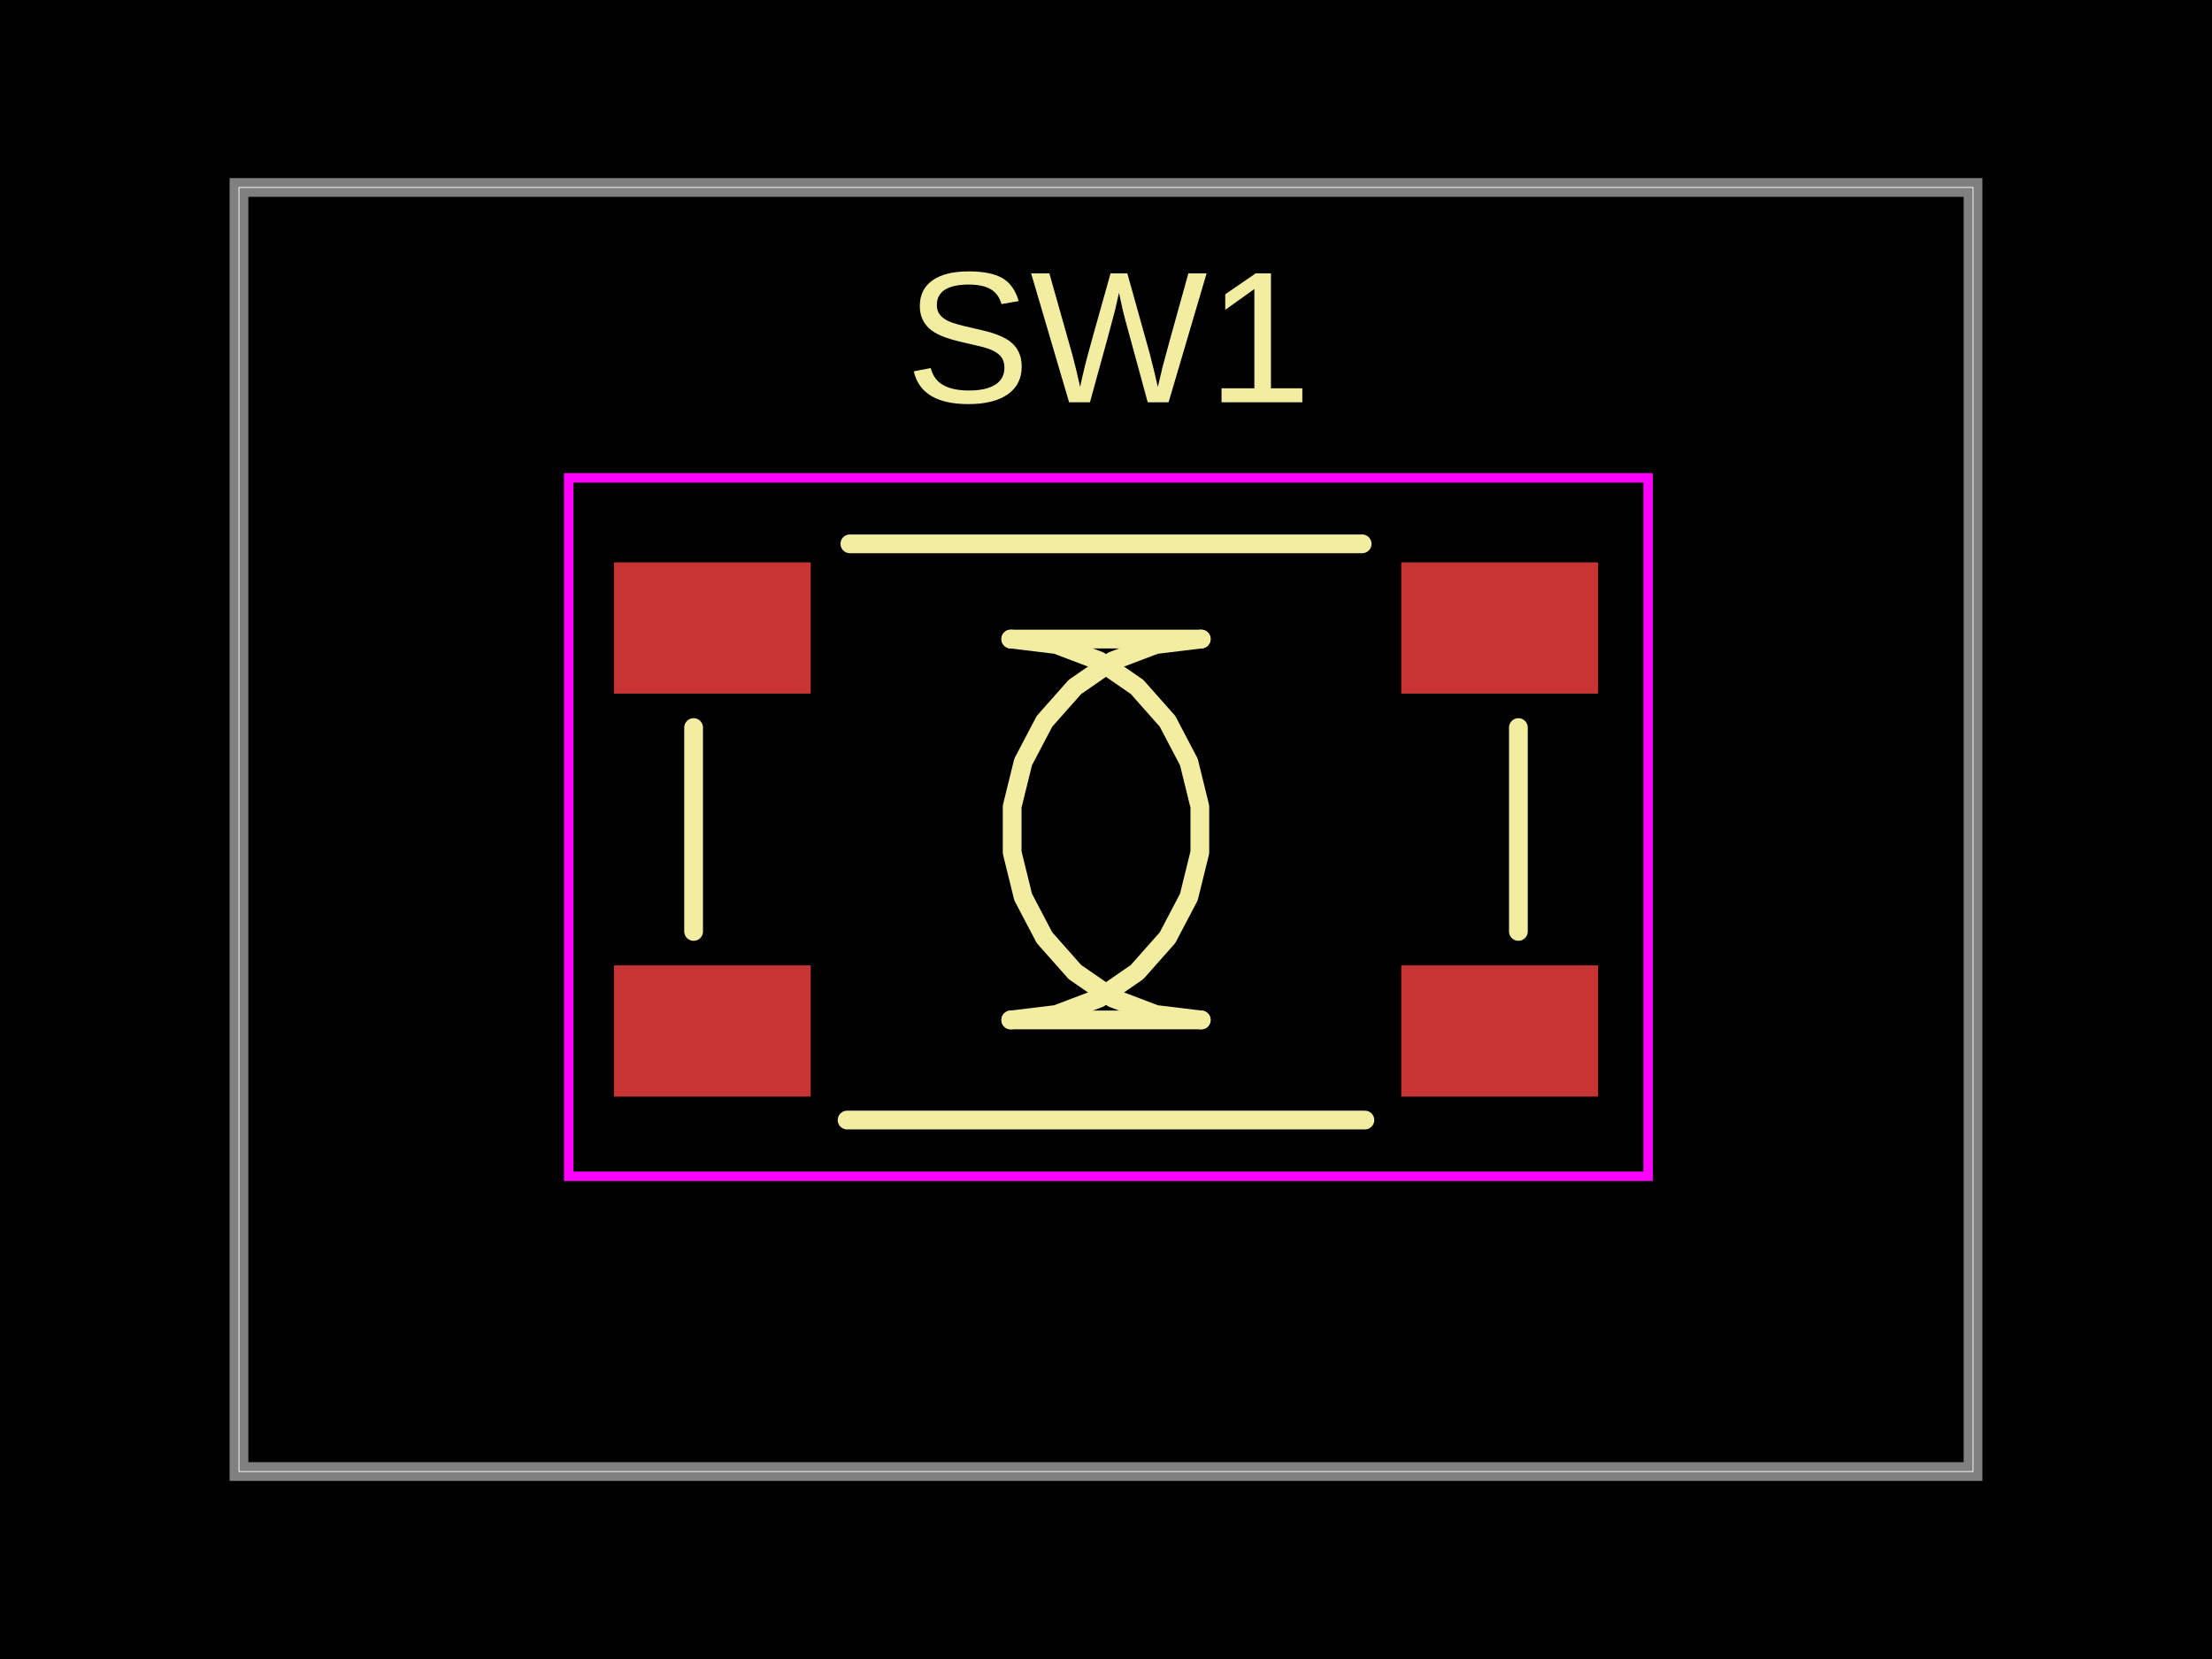
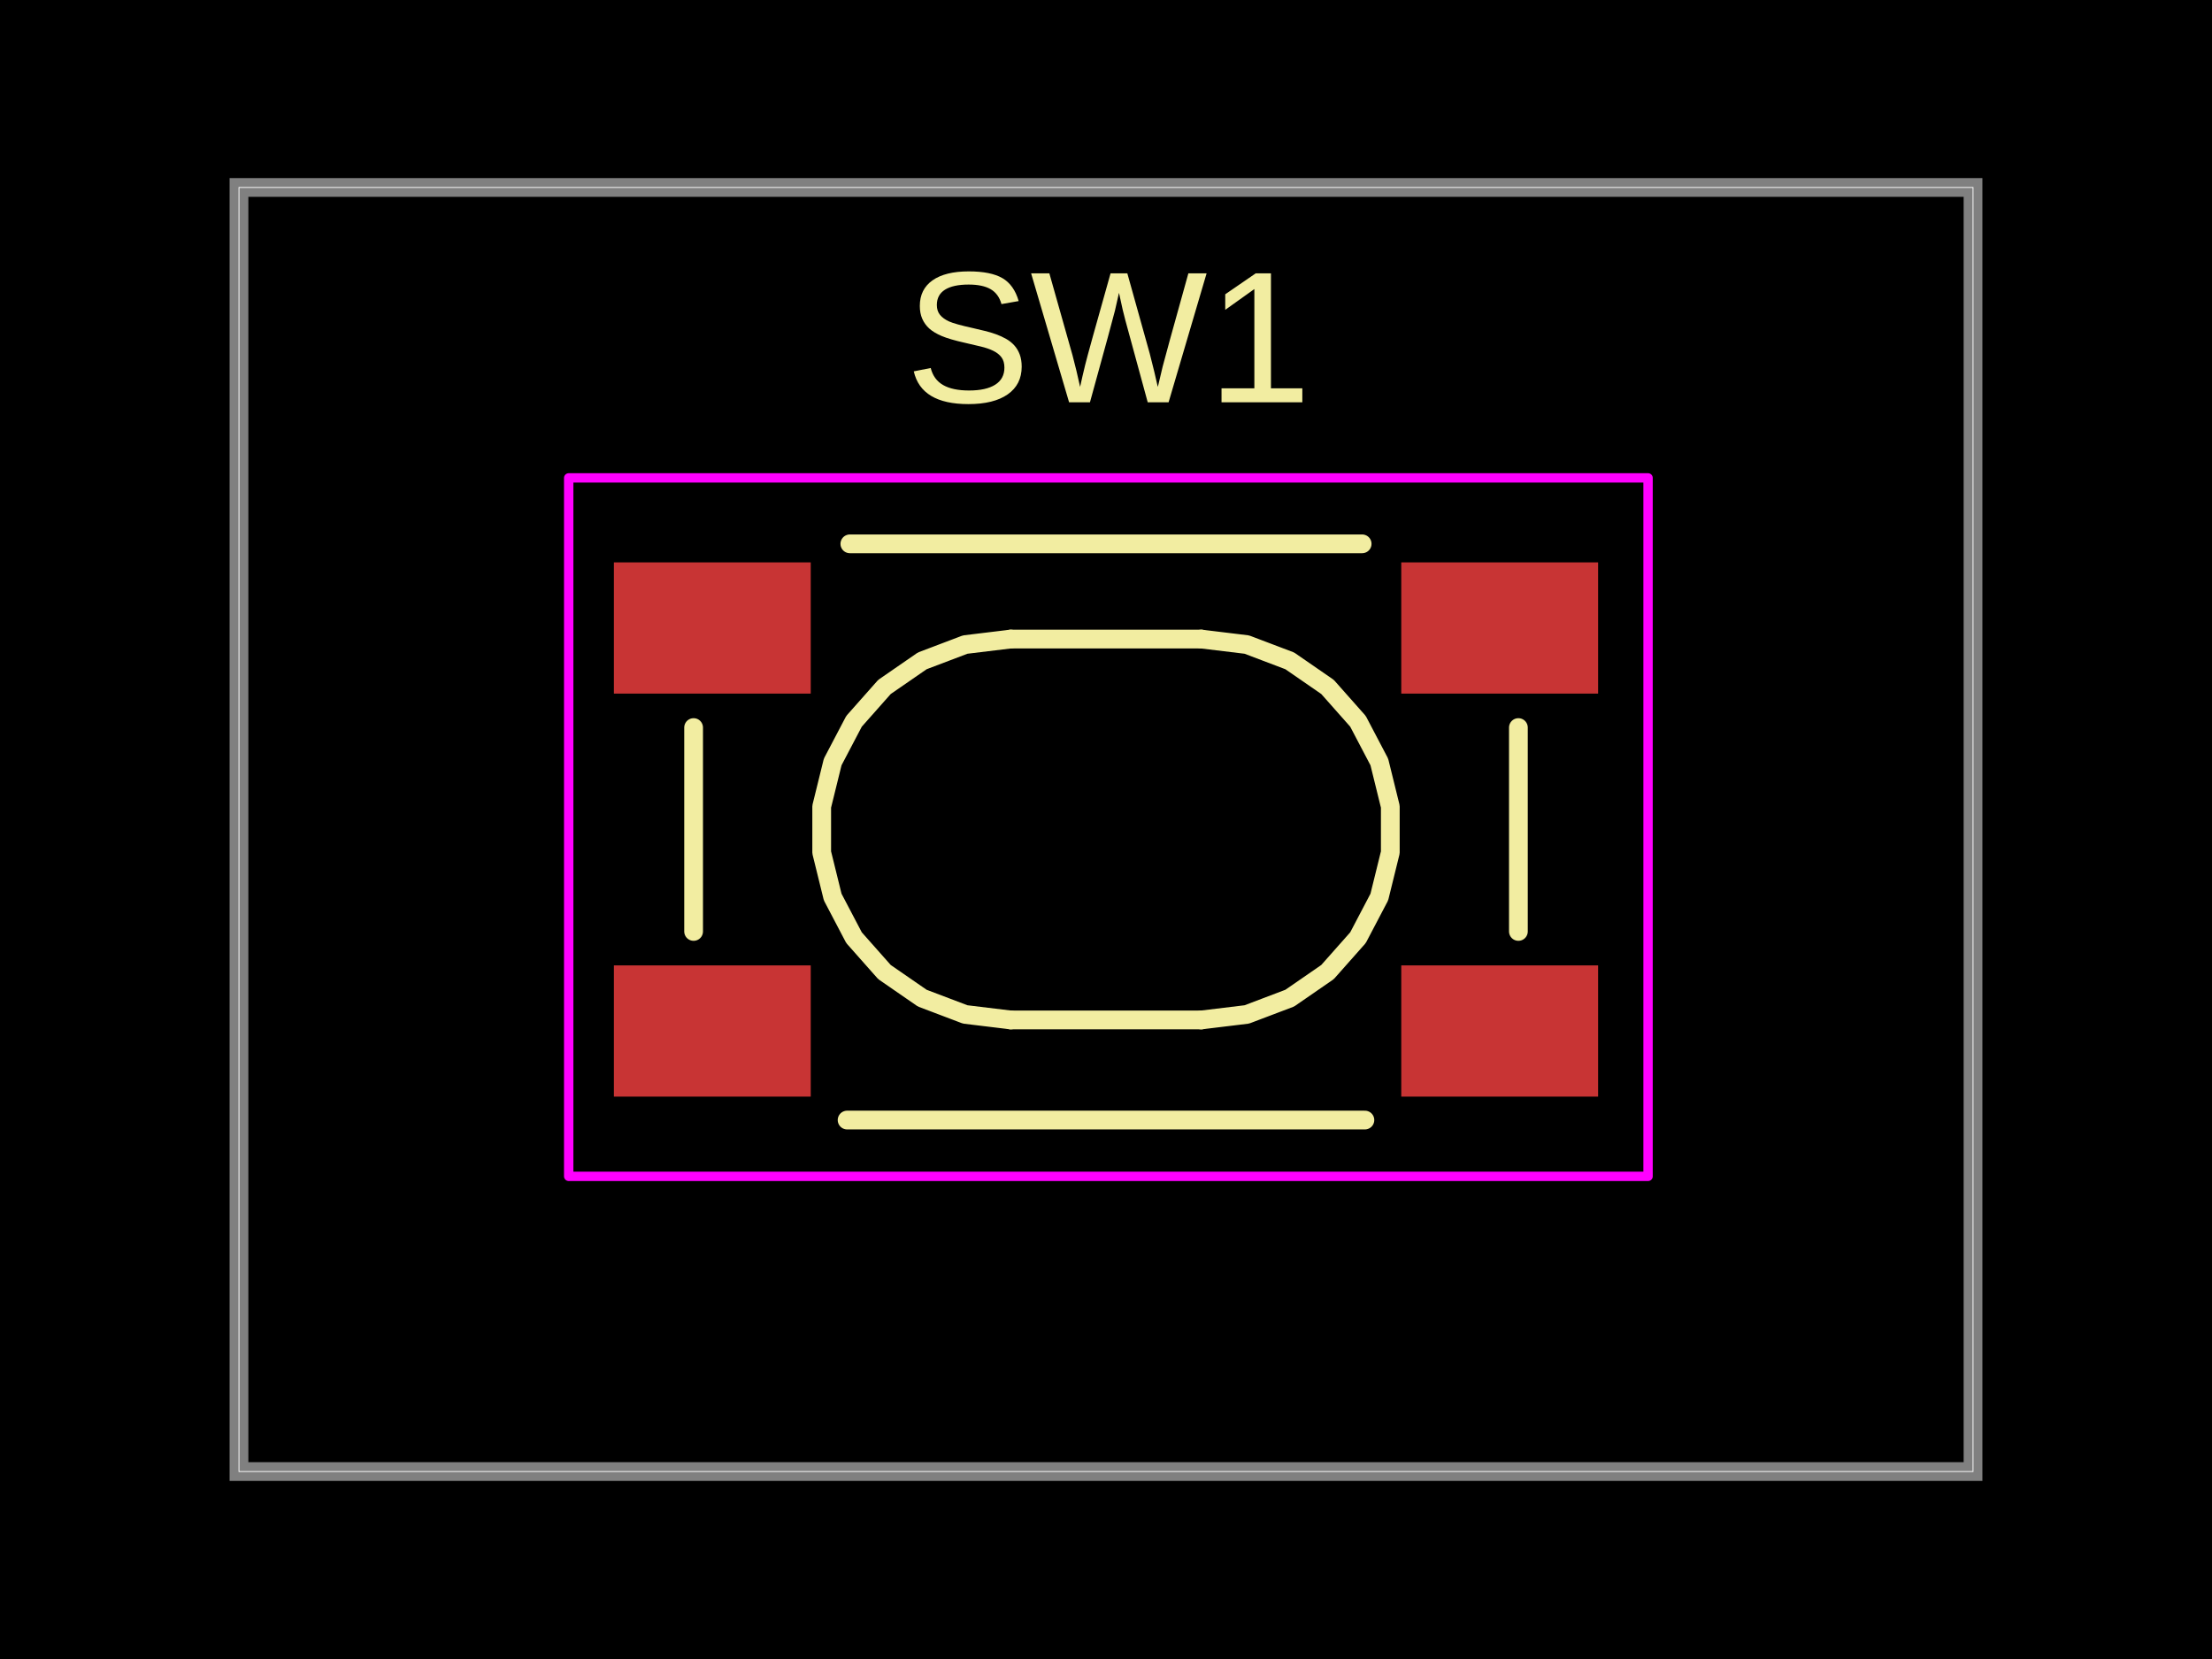
- <svg xmlns="http://www.w3.org/2000/svg" width="800" height="600" data-software-used-string="@tscircuit/core@0.0.1346">
+ <svg xmlns="http://www.w3.org/2000/svg" width="800" height="600" data-software-used-string="@tscircuit/core@0.0.1537">
  <style />
  <rect class="boundary" x="0" y="0" fill="#000" width="800" height="600" data-type="pcb_background" data-pcb-layer="global" />
  <rect class="pcb-boundary" fill="none" stroke="#fff" stroke-width="0.3" x="86.43" y="67.798" width="627.139" height="464.405" data-type="pcb_boundary" data-pcb-layer="global" />
  <path class="pcb-board" d="M 86.43 532.202 L 713.57 532.202 L 713.57 67.798 L 86.43 67.798 Z" fill="none" stroke="rgba(255, 255, 255, 0.5)" stroke-width="6.78" data-type="pcb_board" data-pcb-layer="board" />
-   <rect class="pcb-pad" fill="rgb(200, 52, 52)" x="222.026" y="203.393" width="71.188" height="47.458" data-type="pcb_smtpad" data-pcb-layer="top" />
-   <rect class="pcb-pad" fill="rgb(200, 52, 52)" x="506.786" y="203.393" width="71.188" height="47.458" data-type="pcb_smtpad" data-pcb-layer="top" />
-   <rect class="pcb-pad" fill="rgb(200, 52, 52)" x="222.026" y="349.149" width="71.188" height="47.458" data-type="pcb_smtpad" data-pcb-layer="top" />
-   <rect class="pcb-pad" fill="rgb(200, 52, 52)" x="506.786" y="349.149" width="71.188" height="47.458" data-type="pcb_smtpad" data-pcb-layer="top" />
+   <rect class="pcb-pad" fill="rgb(200, 52, 52)" x="222.026" y="203.393" width="71.188" height="47.458" data-type="pcb_smtpad" data-pcb-layer="top" data-pad-name="SW1.pin1" />
+   <rect class="pcb-pad" fill="rgb(200, 52, 52)" x="506.786" y="203.393" width="71.188" height="47.458" data-type="pcb_smtpad" data-pcb-layer="top" data-pad-name="SW1.pin2" />
+   <rect class="pcb-pad" fill="rgb(200, 52, 52)" x="222.026" y="349.149" width="71.188" height="47.458" data-type="pcb_smtpad" data-pcb-layer="top" data-pad-name="SW1.pin3" />
+   <rect class="pcb-pad" fill="rgb(200, 52, 52)" x="506.786" y="349.149" width="71.188" height="47.458" data-type="pcb_smtpad" data-pcb-layer="top" data-pad-name="SW1.pin4" />
  <path class="pcb-silkscreen pcb-silkscreen-top" d="M 365.559 231.118 L 434.441 231.118" fill="none" stroke="#f2eda1" stroke-width="6.78" stroke-linecap="round" stroke-linejoin="round" data-pcb-component-id="pcb_component_0" data-pcb-silkscreen-path-id="pcb_silkscreen_path_0" data-type="pcb_silkscreen_path" data-pcb-layer="top" />
  <path class="pcb-silkscreen pcb-silkscreen-top" d="M 365.559 368.882 L 434.441 368.882" fill="none" stroke="#f2eda1" stroke-width="6.78" stroke-linecap="round" stroke-linejoin="round" data-pcb-component-id="pcb_component_0" data-pcb-silkscreen-path-id="pcb_silkscreen_path_1" data-type="pcb_silkscreen_path" data-pcb-layer="top" />
  <path class="pcb-silkscreen pcb-silkscreen-top" d="M 549.148 263.131 L 549.148 336.869" fill="none" stroke="#f2eda1" stroke-width="6.78" stroke-linecap="round" stroke-linejoin="round" data-pcb-component-id="pcb_component_0" data-pcb-silkscreen-path-id="pcb_silkscreen_path_2" data-type="pcb_silkscreen_path" data-pcb-layer="top" />
  <path class="pcb-silkscreen pcb-silkscreen-top" d="M 492.64 196.685 L 307.36 196.685" fill="none" stroke="#f2eda1" stroke-width="6.78" stroke-linecap="round" stroke-linejoin="round" data-pcb-component-id="pcb_component_0" data-pcb-silkscreen-path-id="pcb_silkscreen_path_3" data-type="pcb_silkscreen_path" data-pcb-layer="top" />
  <path class="pcb-silkscreen pcb-silkscreen-top" d="M 250.852 263.131 L 250.852 336.869" fill="none" stroke="#f2eda1" stroke-width="6.78" stroke-linecap="round" stroke-linejoin="round" data-pcb-component-id="pcb_component_0" data-pcb-silkscreen-path-id="pcb_silkscreen_path_4" data-type="pcb_silkscreen_path" data-pcb-layer="top" />
  <path class="pcb-silkscreen pcb-silkscreen-top" d="M 306.365 405.08 L 493.635 405.08" fill="none" stroke="#f2eda1" stroke-width="6.78" stroke-linecap="round" stroke-linejoin="round" data-pcb-component-id="pcb_component_0" data-pcb-silkscreen-path-id="pcb_silkscreen_path_5" data-type="pcb_silkscreen_path" data-pcb-layer="top" />
-   <path class="pcb-silkscreen pcb-silkscreen-top" d="M 434.441 231.118 L 417.957 233.119 L 402.43 239.008 L 388.764 248.441 L 377.752 260.87 L 370.035 275.574 L 366.061 291.697 L 366.061 308.303 L 370.035 324.426 L 377.752 339.13 L 388.764 351.559 L 402.43 360.992 L 417.957 366.881 L 434.441 368.882" fill="none" stroke="#f2eda1" stroke-width="6.78" stroke-linecap="round" stroke-linejoin="round" data-pcb-component-id="pcb_component_0" data-pcb-silkscreen-path-id="pcb_silkscreen_path_6" data-type="pcb_silkscreen_path" data-pcb-layer="top" />
-   <path class="pcb-silkscreen pcb-silkscreen-top" d="M 365.559 368.882 L 382.043 366.881 L 397.57 360.992 L 411.236 351.559 L 422.248 339.13 L 429.965 324.426 L 433.939 308.303 L 433.939 291.697 L 429.965 275.574 L 422.248 260.87 L 411.236 248.441 L 397.57 239.008 L 382.043 233.119 L 365.559 231.118" fill="none" stroke="#f2eda1" stroke-width="6.78" stroke-linecap="round" stroke-linejoin="round" data-pcb-component-id="pcb_component_0" data-pcb-silkscreen-path-id="pcb_silkscreen_path_7" data-type="pcb_silkscreen_path" data-pcb-layer="top" />
-   <text x="0" y="0" dx="0" dy="0" fill="#f2eda1" font-family="Arial, sans-serif" font-size="67.798" text-anchor="middle" dominant-baseline="central" transform="matrix(1,0,0,1,400.861,121.9903)" class="pcb-silkscreen-text pcb-silkscreen-top" data-pcb-silkscreen-text-id="pcb_component_0" stroke="none" data-type="pcb_silkscreen_text" data-pcb-layer="top">SW1</text>
-   <polygon points="205.678,172.839 596.044,172.839 596.044,425.439 205.678,425.439 205.678,172.839" class="pcb-courtyard-outline pcb-courtyard-top" data-pcb-courtyard-outline-id="pcb_courtyard_outline_0" data-type="pcb_courtyard_outline" data-pcb-layer="top" fill="none" stroke="#FF00FF" stroke-width="3.39" />
+   <path class="pcb-silkscreen pcb-silkscreen-top" d="M 434.441 231.118 L 450.926 233.119 L 466.453 239.008 L 480.119 248.441 L 491.13 260.87 L 498.847 275.574 L 502.822 291.697 L 502.822 308.303 L 498.847 324.426 L 491.13 339.13 L 480.119 351.559 L 466.453 360.992 L 450.926 366.881 L 434.441 368.882" fill="none" stroke="#f2eda1" stroke-width="6.78" stroke-linecap="round" stroke-linejoin="round" data-pcb-component-id="pcb_component_0" data-pcb-silkscreen-path-id="pcb_silkscreen_path_6" data-type="pcb_silkscreen_path" data-pcb-layer="top" />
+   <path class="pcb-silkscreen pcb-silkscreen-top" d="M 365.559 368.882 L 349.074 366.881 L 333.547 360.992 L 319.881 351.559 L 308.87 339.13 L 301.153 324.426 L 297.178 308.303 L 297.178 291.697 L 301.153 275.574 L 308.87 260.87 L 319.881 248.441 L 333.547 239.008 L 349.074 233.119 L 365.559 231.118" fill="none" stroke="#f2eda1" stroke-width="6.78" stroke-linecap="round" stroke-linejoin="round" data-pcb-component-id="pcb_component_0" data-pcb-silkscreen-path-id="pcb_silkscreen_path_7" data-type="pcb_silkscreen_path" data-pcb-layer="top" />
+   <text x="0" y="0" dx="0" dy="0" fill="#f2eda1" font-family="Arial, sans-serif" font-size="67.798" text-anchor="middle" dominant-baseline="central" transform="matrix(1,0,0,1,400.861,121.9903)" class="pcb-silkscreen-text pcb-silkscreen-top" data-pcb-silkscreen-text-id="pcb_silkscreen_text_0" stroke="none" data-type="pcb_silkscreen_text" data-pcb-layer="top">SW1</text>
+   <polygon points="205.678,172.839 596.044,172.839 596.044,425.439 205.678,425.439 205.678,172.839" class="pcb-courtyard-outline pcb-courtyard-top" data-pcb-courtyard-outline-id="pcb_courtyard_outline_0" data-type="pcb_courtyard_outline" data-pcb-layer="top" fill="none" stroke="#FF00FF" stroke-width="3.39" stroke-linejoin="round" />
</svg>
